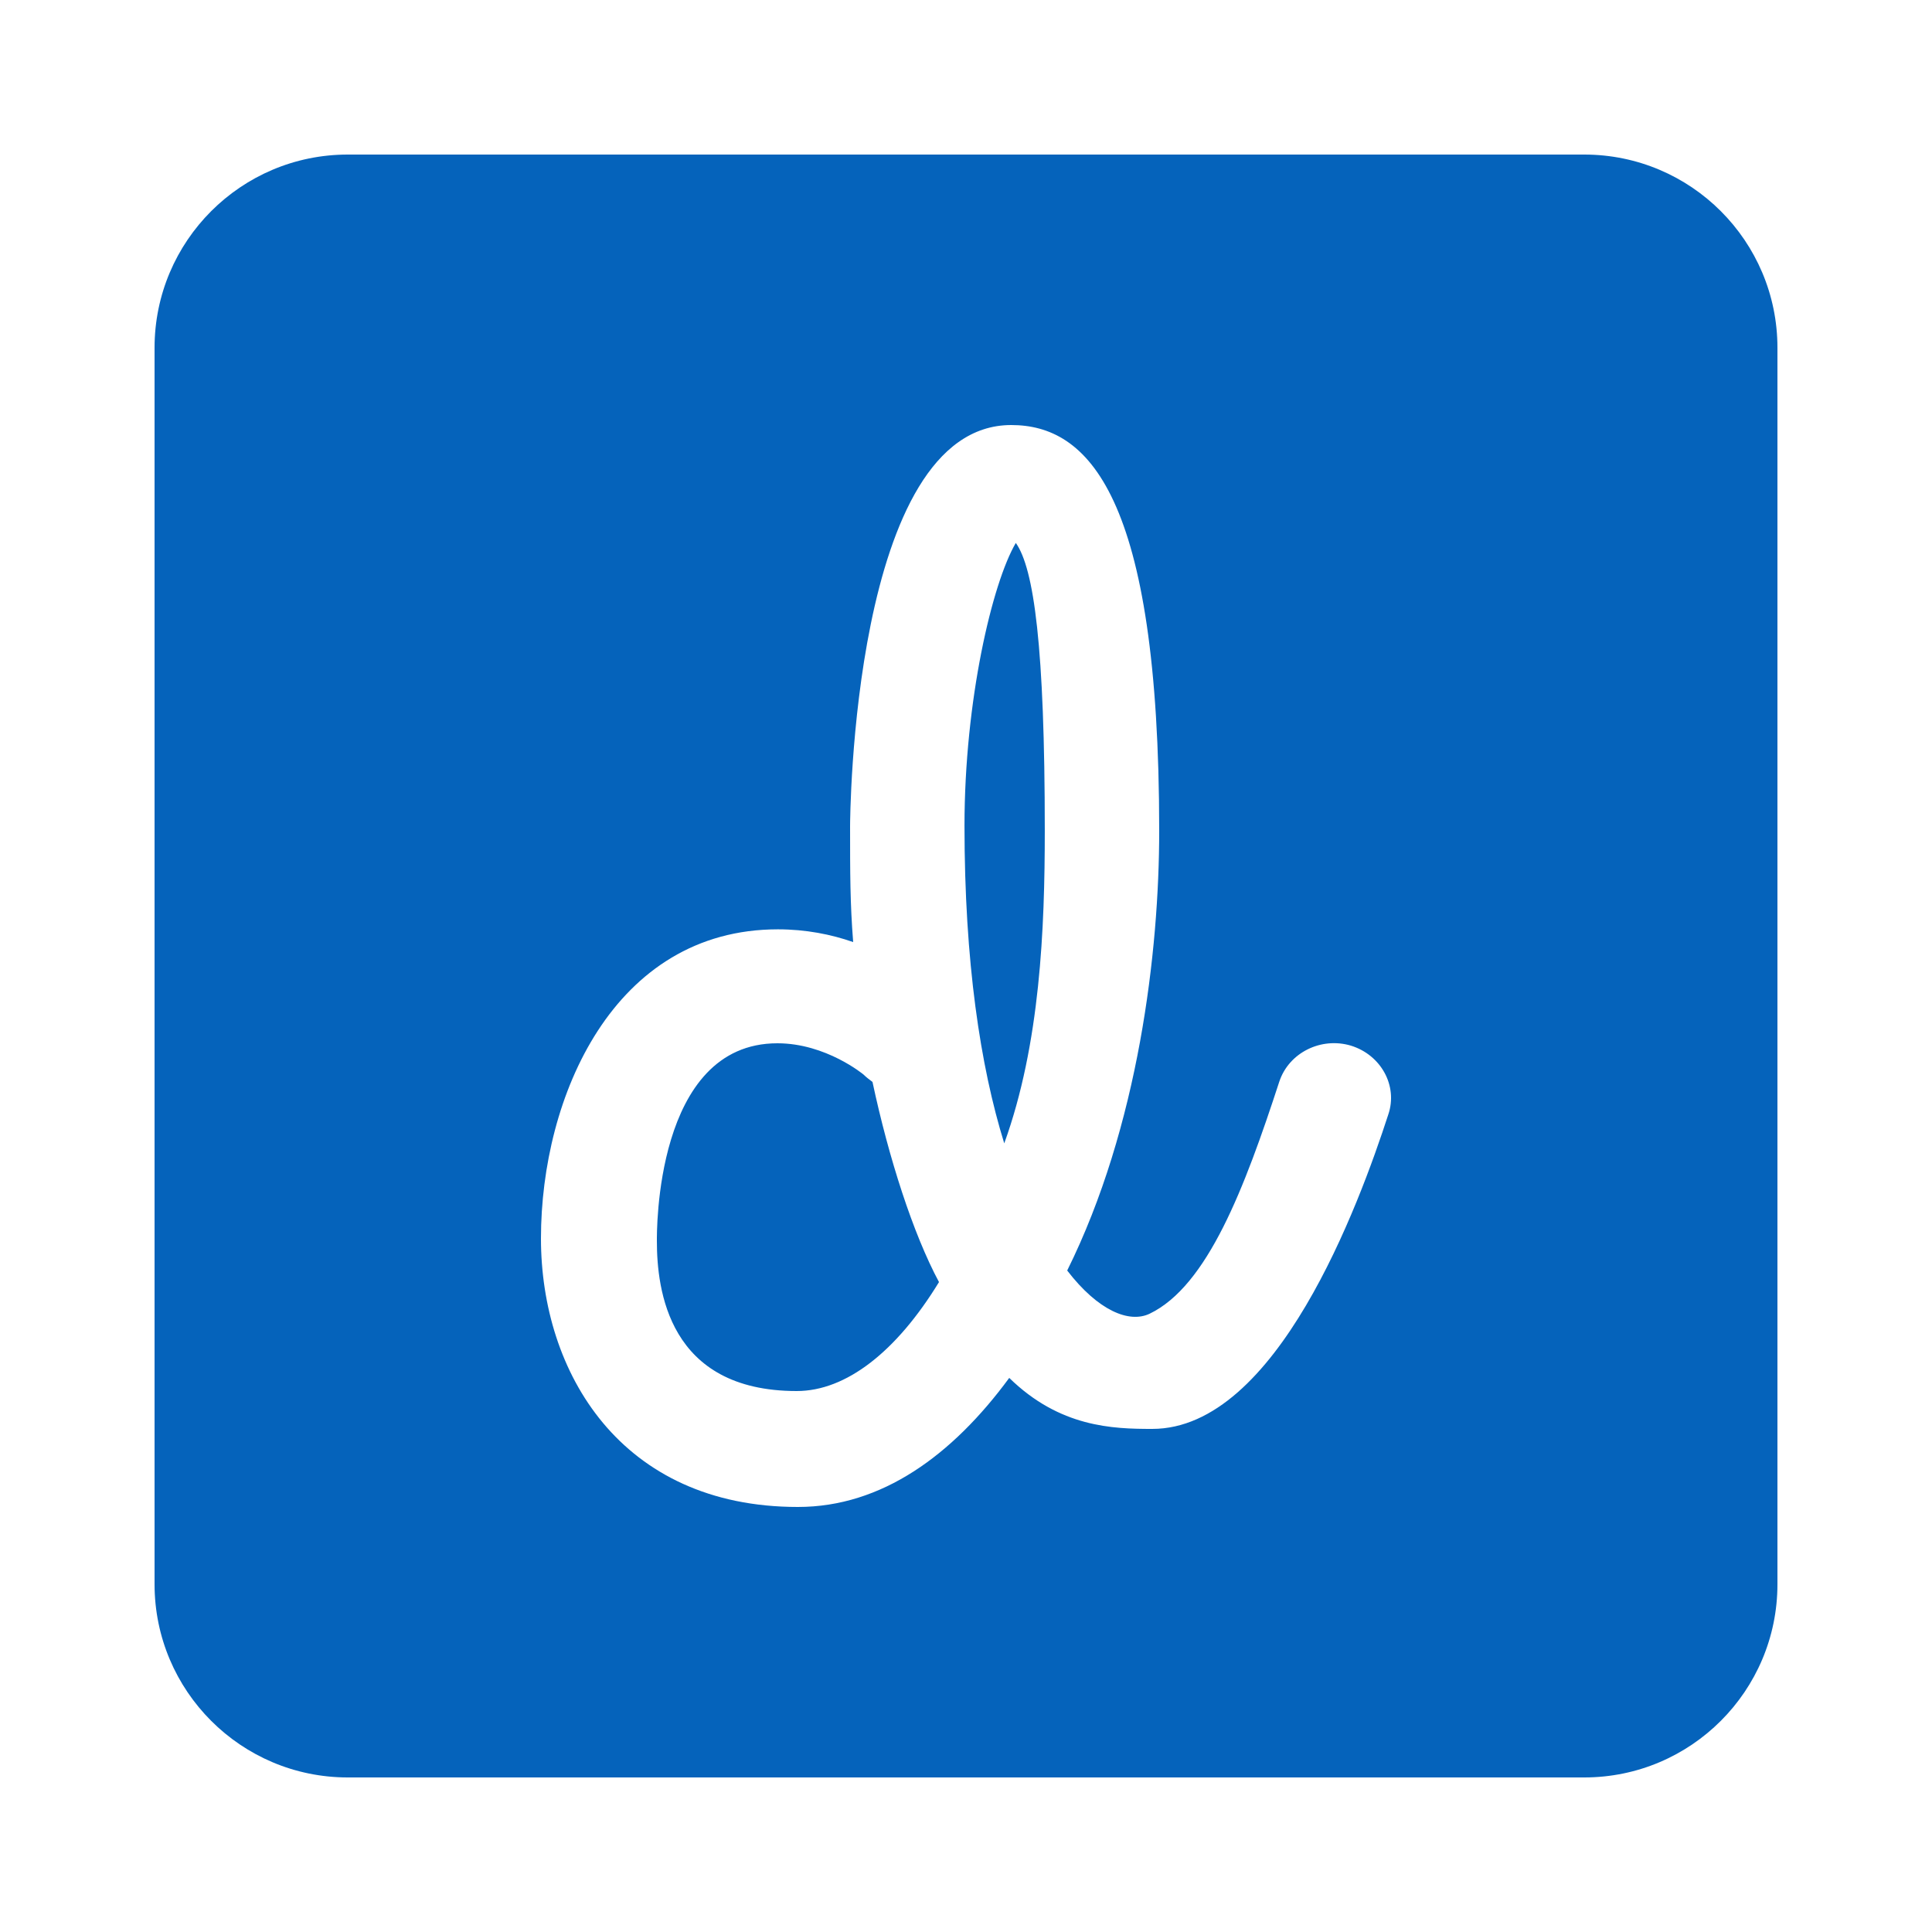
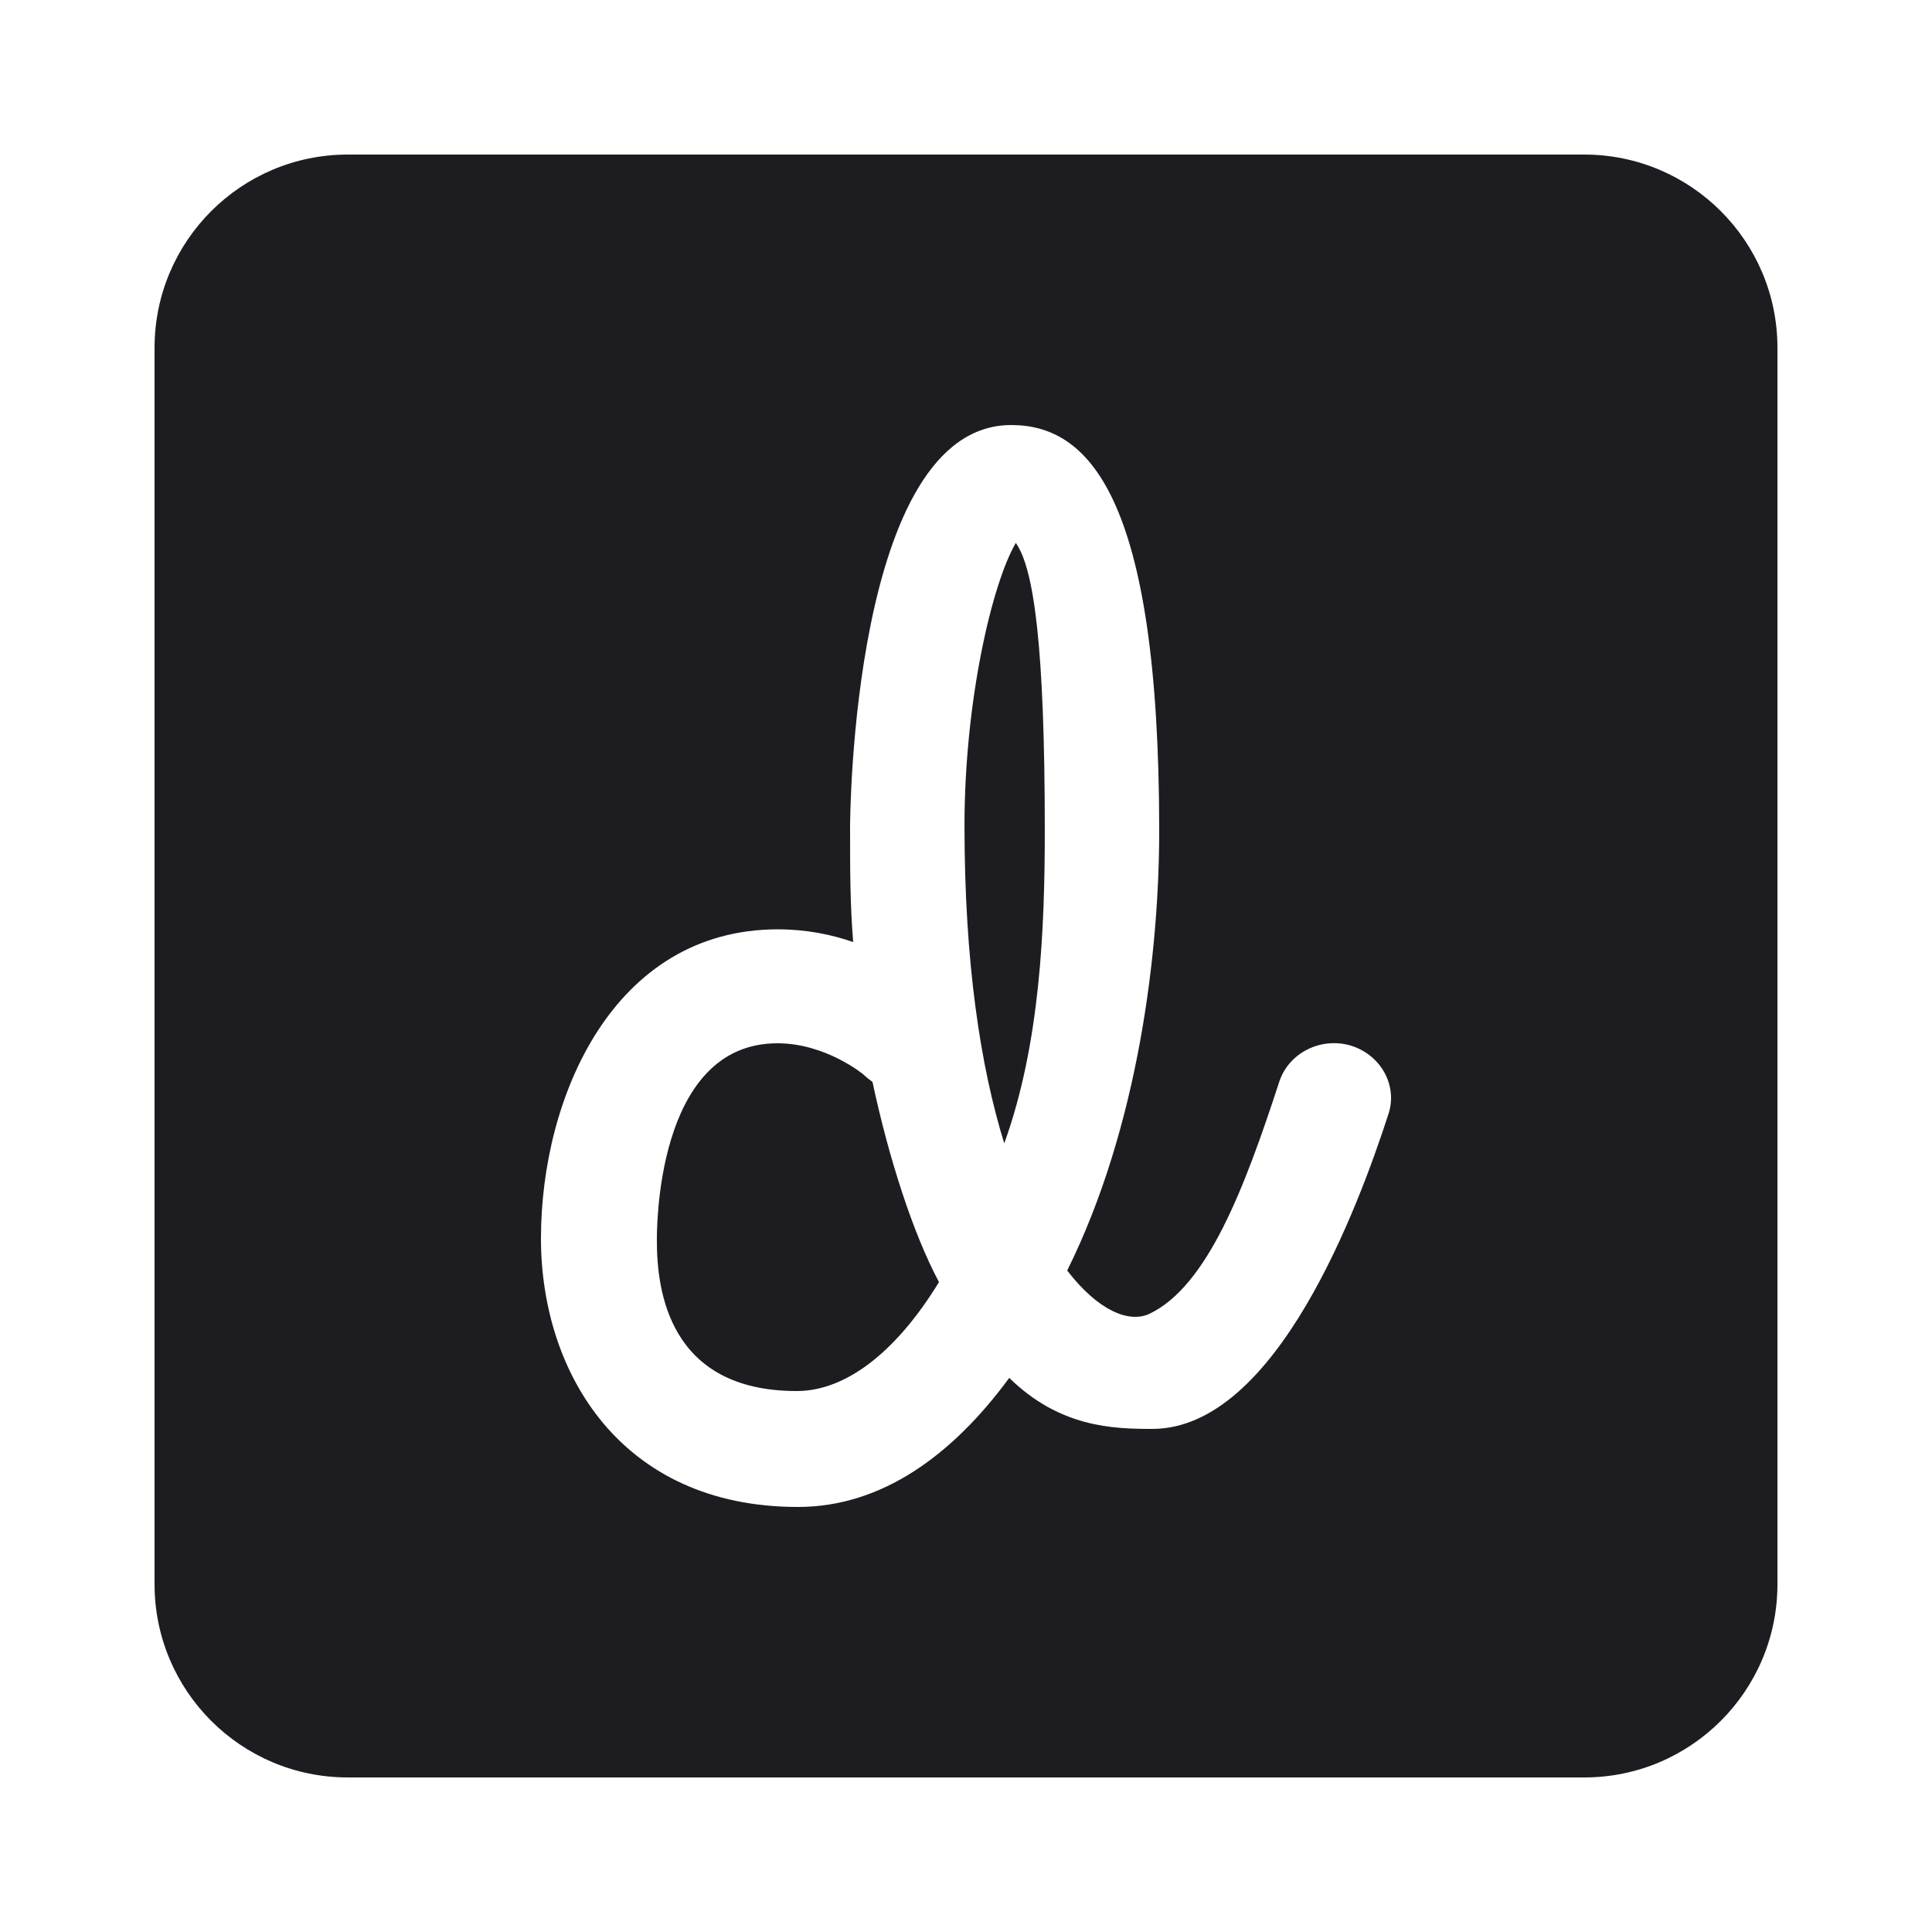
- <svg xmlns="http://www.w3.org/2000/svg" fill="#0563bb" viewBox="0 0 50 50" height="20px" width="20px">
+ <svg xmlns="http://www.w3.org/2000/svg" fill="#1d1c20" viewBox="0 0 50 50" height="20px" width="20px">
  <path d="M 9 4 C 6.24 4 4 6.24 4 9 L 4 41 C 4 43.76 6.24 46 9 46 L 41 46 C 43.76 46 46 43.76 46 41 L 46 9 C 46 6.24 43.76 4 41 4 L 9 4 z M 26.17 11 C 28.14 11 30 12.77 30 21.5 C 30 24.62 29.469 29.151 27.619 32.881 C 28.419 33.921 29.22 34.25 29.75 34 C 31.25 33.28 32.209 30.75 33.109 27.99 C 33.359 27.24 34.191 26.831 34.961 27.061 C 35.741 27.301 36.18 28.1 35.93 28.84 C 35.17 31.18 33.04 36.98 29.82 36.98 C 28.8 36.98 27.429 36.94 26.119 35.66 C 24.649 37.66 22.82 39 20.65 39 C 16.06 39 14 35.511 14 32.051 C 14 28.381 15.881 24.051 20.131 24.051 C 20.851 24.051 21.51 24.181 22.08 24.381 C 22 23.381 22 22.581 22 21.381 C 22 21.271 22.04 11 26.17 11 z M 26.289 14.051 C 25.679 15.091 24.961 18.129 24.961 21.369 C 24.961 24.889 25.37 27.59 25.99 29.59 C 26.92 27.02 27.039 24.03 27.039 21.5 C 27.039 16.74 26.759 14.711 26.289 14.051 z M 20.119 27 C 16.939 27 17 31.929 17 32.119 C 17 33.359 17.289 36 20.619 36 C 21.899 36 23.201 34.98 24.301 33.18 C 23.631 31.93 23 29.97 22.58 28 C 22.5 27.94 22.42 27.881 22.35 27.811 C 22.35 27.811 21.379 27 20.119 27 z" />
</svg>
